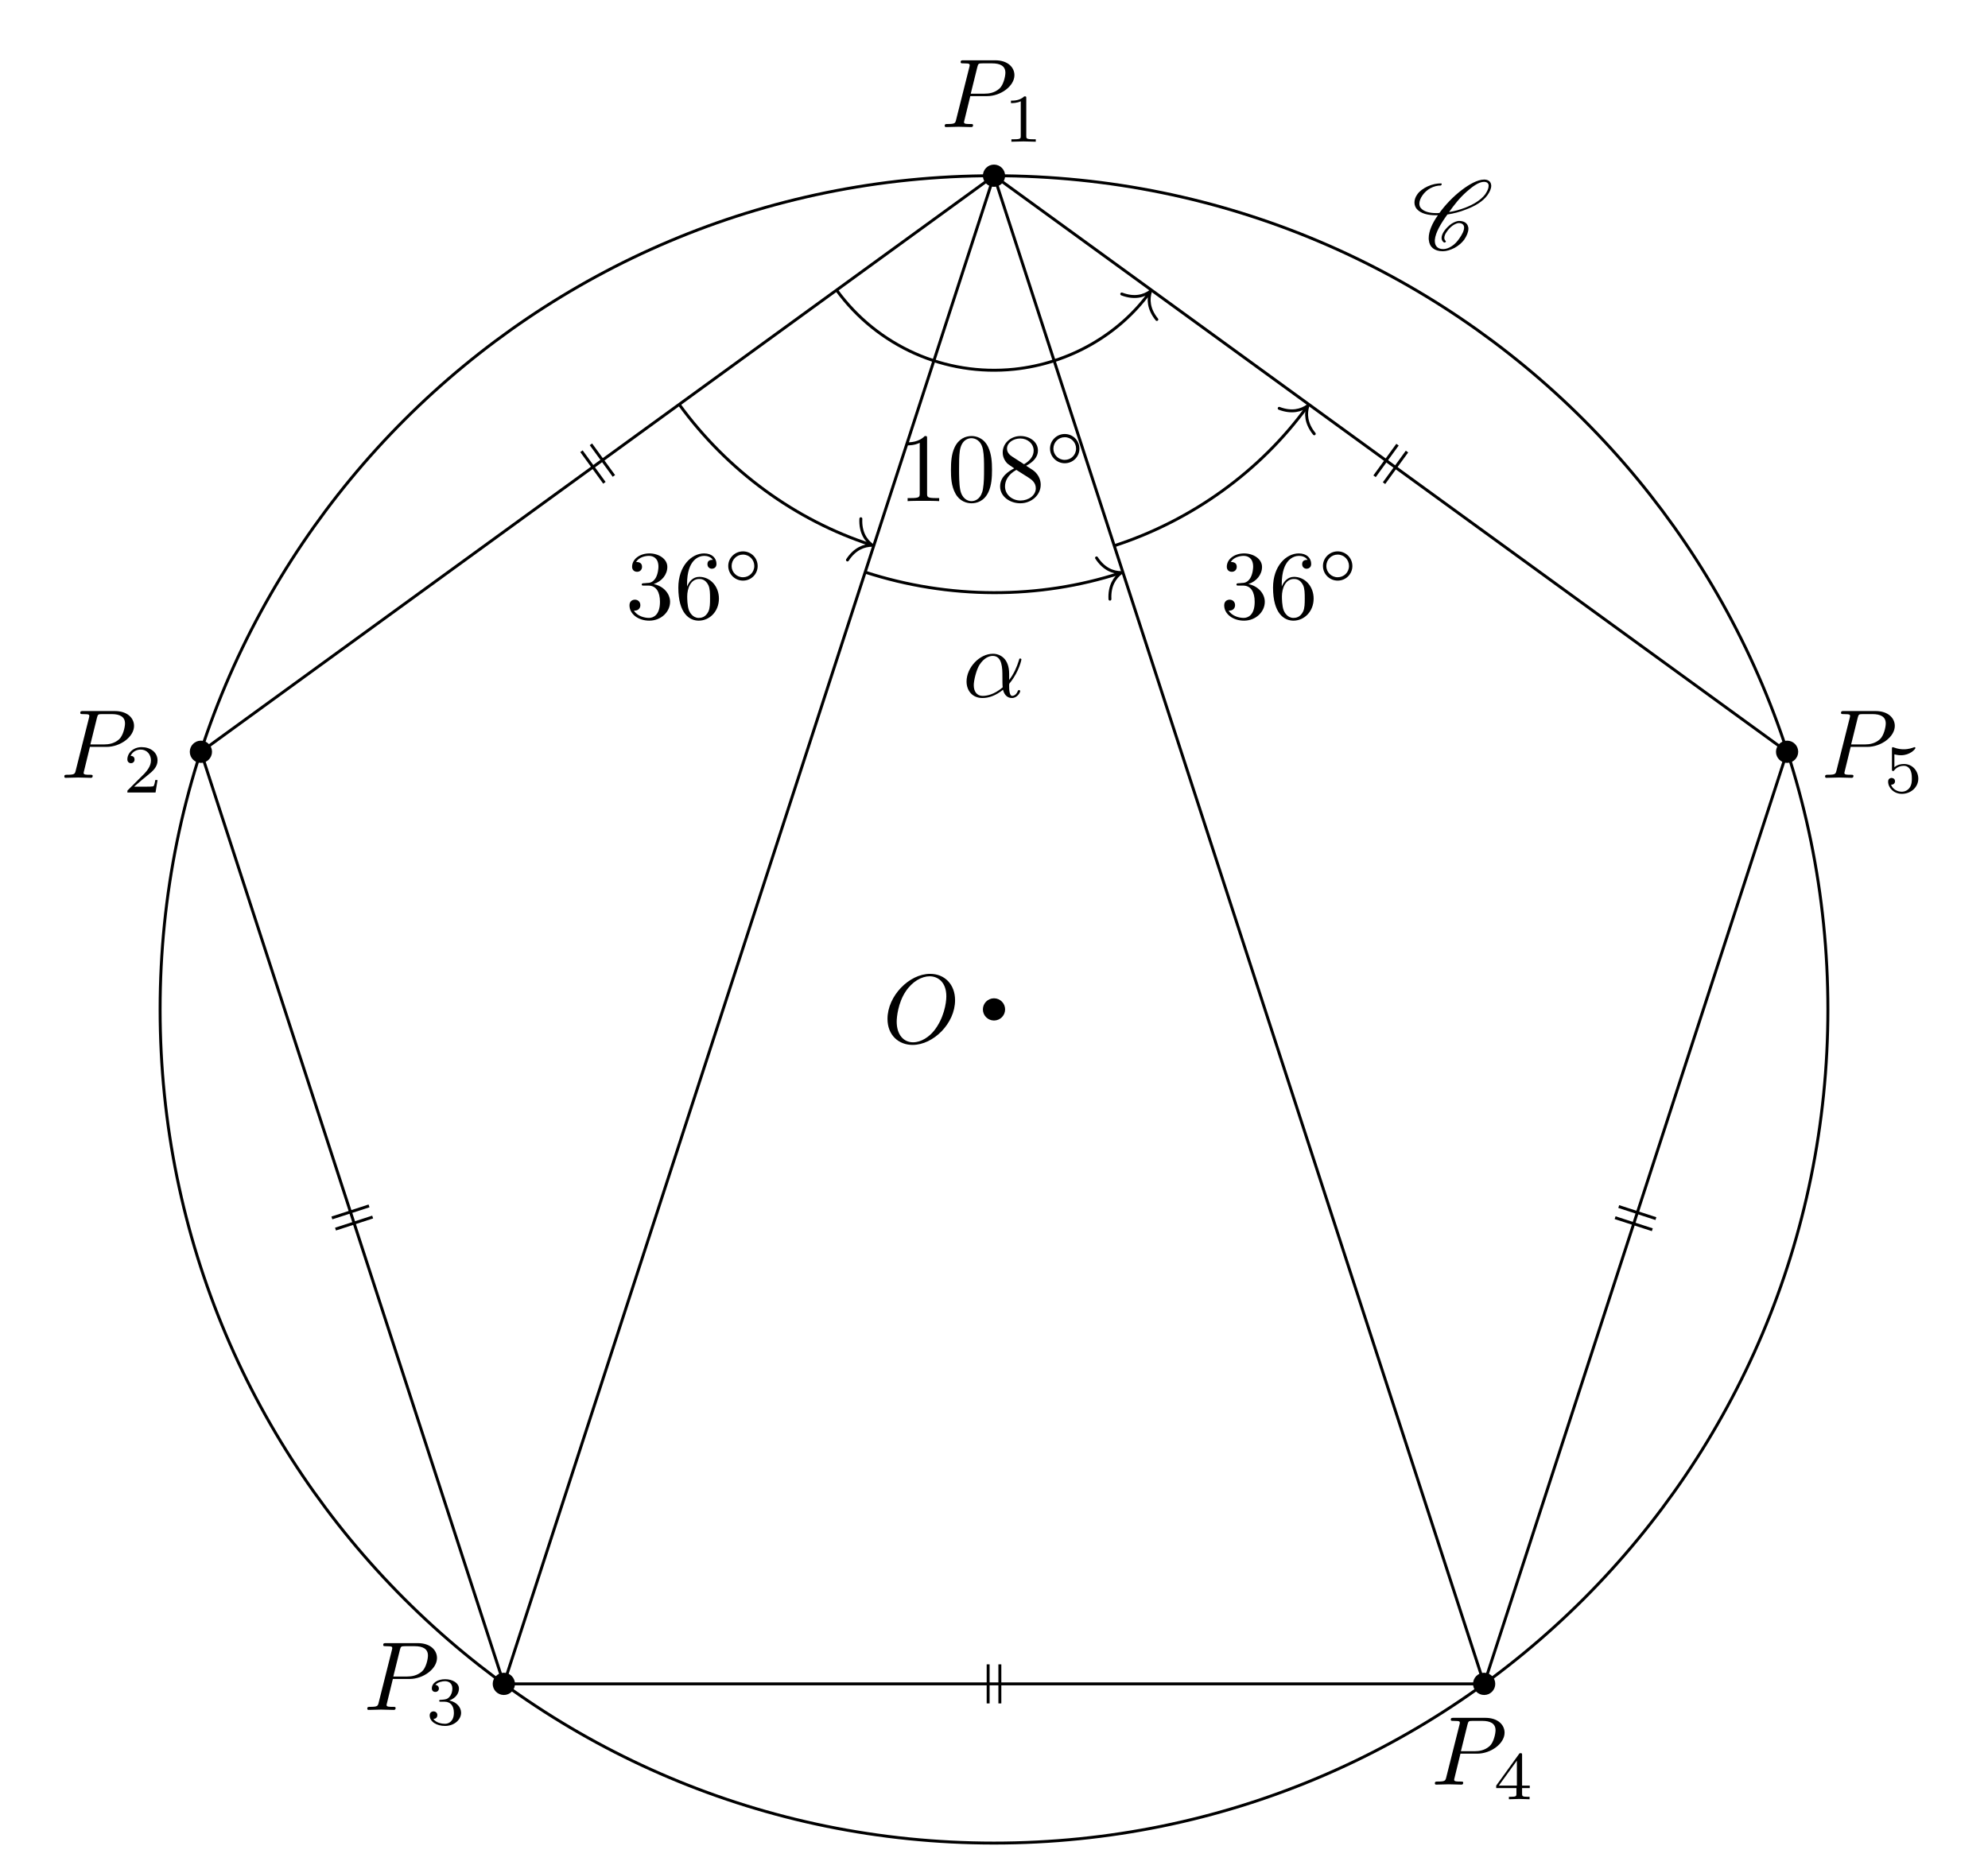
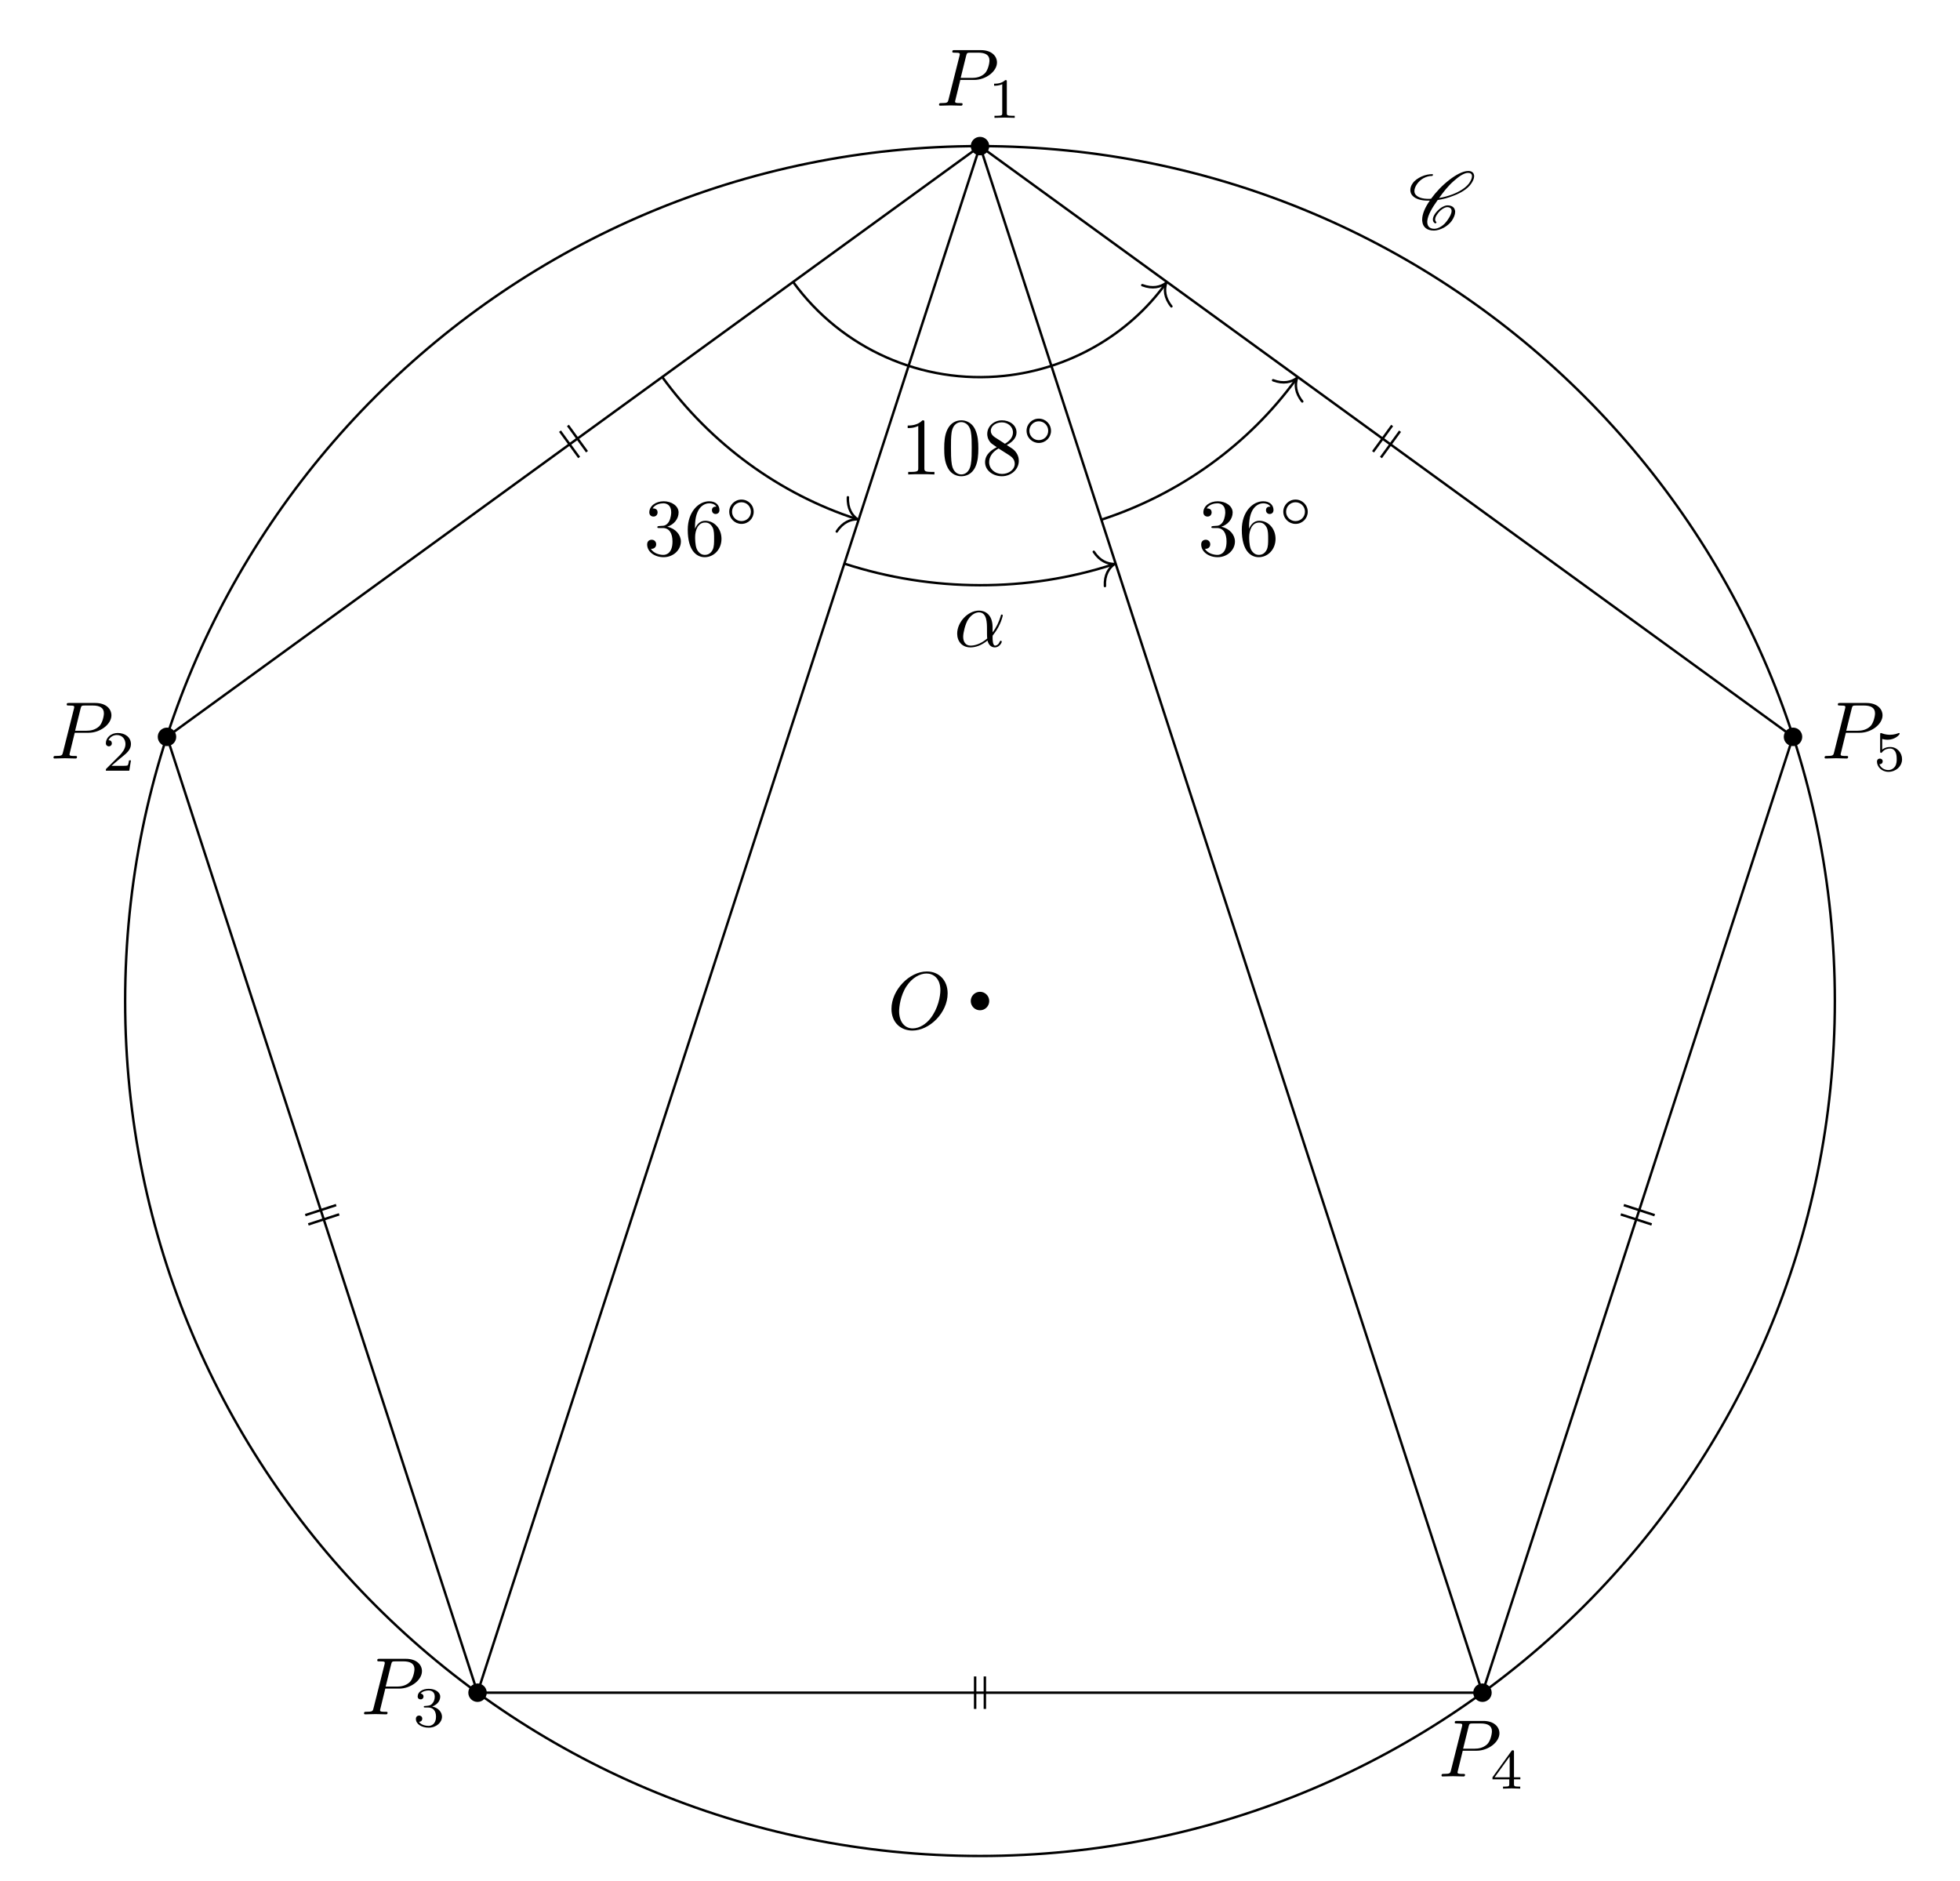
- <svg xmlns="http://www.w3.org/2000/svg" xmlns:xlink="http://www.w3.org/1999/xlink" width="202.734pt" height="190.988pt" viewBox="0 0 202.734 190.988">
+ <svg xmlns="http://www.w3.org/2000/svg" xmlns:xlink="http://www.w3.org/1999/xlink" width="240.477pt" height="230.673pt" viewBox="0 0 240.477 230.673">
  <defs>
    <g>
      <g id="glyph-0-0">
        <path d="M 7.375 -4.344 C 7.375 -5.953 6.312 -7.031 4.828 -7.031 C 2.688 -7.031 0.484 -4.766 0.484 -2.438 C 0.484 -0.781 1.609 0.219 3.047 0.219 C 5.156 0.219 7.375 -1.969 7.375 -4.344 Z M 3.094 -0.047 C 2.109 -0.047 1.422 -0.844 1.422 -2.156 C 1.422 -2.609 1.562 -4.062 2.328 -5.219 C 3.016 -6.266 3.984 -6.781 4.781 -6.781 C 5.594 -6.781 6.484 -6.219 6.484 -4.734 C 6.484 -4.016 6.219 -2.469 5.234 -1.234 C 4.75 -0.625 3.938 -0.047 3.094 -0.047 Z M 3.094 -0.047 " />
      </g>
      <g id="glyph-0-1">
        <path d="M 3.016 -3.156 L 4.719 -3.156 C 6.125 -3.156 7.516 -4.188 7.516 -5.297 C 7.516 -6.078 6.859 -6.812 5.547 -6.812 L 2.328 -6.812 C 2.141 -6.812 2.031 -6.812 2.031 -6.625 C 2.031 -6.5 2.109 -6.5 2.312 -6.5 C 2.438 -6.5 2.625 -6.484 2.734 -6.484 C 2.906 -6.453 2.953 -6.438 2.953 -6.312 C 2.953 -6.281 2.953 -6.25 2.922 -6.125 L 1.578 -0.781 C 1.484 -0.391 1.469 -0.312 0.672 -0.312 C 0.516 -0.312 0.406 -0.312 0.406 -0.125 C 0.406 0 0.516 0 0.547 0 C 0.828 0 1.531 -0.031 1.812 -0.031 C 2.031 -0.031 2.25 -0.016 2.453 -0.016 C 2.672 -0.016 2.891 0 3.094 0 C 3.172 0 3.297 0 3.297 -0.203 C 3.297 -0.312 3.203 -0.312 3.016 -0.312 C 2.656 -0.312 2.375 -0.312 2.375 -0.484 C 2.375 -0.547 2.391 -0.594 2.406 -0.656 Z M 3.734 -6.125 C 3.828 -6.469 3.844 -6.5 4.281 -6.5 L 5.234 -6.5 C 6.062 -6.5 6.594 -6.234 6.594 -5.547 C 6.594 -5.156 6.391 -4.297 6 -3.938 C 5.5 -3.484 4.906 -3.406 4.469 -3.406 L 3.062 -3.406 Z M 3.734 -6.125 " />
      </g>
      <g id="glyph-0-2">
        <path d="M 4.75 -2.359 C 4.75 -3.922 3.828 -4.406 3.094 -4.406 C 1.719 -4.406 0.406 -2.984 0.406 -1.578 C 0.406 -0.641 1 0.109 2.031 0.109 C 2.656 0.109 3.375 -0.125 4.125 -0.734 C 4.25 -0.203 4.578 0.109 5.031 0.109 C 5.562 0.109 5.875 -0.438 5.875 -0.594 C 5.875 -0.672 5.812 -0.703 5.75 -0.703 C 5.688 -0.703 5.656 -0.672 5.625 -0.594 C 5.438 -0.109 5.078 -0.109 5.062 -0.109 C 4.75 -0.109 4.75 -0.891 4.75 -1.125 C 4.75 -1.328 4.75 -1.359 4.859 -1.469 C 5.797 -2.656 6 -3.812 6 -3.812 C 6 -3.844 5.984 -3.922 5.875 -3.922 C 5.781 -3.922 5.781 -3.891 5.734 -3.703 C 5.547 -3.078 5.219 -2.328 4.75 -1.734 Z M 4.094 -0.984 C 3.203 -0.219 2.438 -0.109 2.047 -0.109 C 1.453 -0.109 1.141 -0.562 1.141 -1.203 C 1.141 -1.688 1.406 -2.766 1.719 -3.266 C 2.188 -4 2.734 -4.188 3.078 -4.188 C 4.062 -4.188 4.062 -2.875 4.062 -2.109 C 4.062 -1.734 4.062 -1.156 4.094 -0.984 Z M 4.094 -0.984 " />
      </g>
      <g id="glyph-1-0">
        <path d="M 2.328 -4.438 C 2.328 -4.625 2.328 -4.625 2.125 -4.625 C 1.672 -4.188 1.047 -4.188 0.766 -4.188 L 0.766 -3.938 C 0.922 -3.938 1.391 -3.938 1.766 -4.125 L 1.766 -0.578 C 1.766 -0.344 1.766 -0.25 1.078 -0.25 L 0.812 -0.25 L 0.812 0 C 0.938 0 1.797 -0.031 2.047 -0.031 C 2.266 -0.031 3.141 0 3.297 0 L 3.297 -0.25 L 3.031 -0.25 C 2.328 -0.25 2.328 -0.344 2.328 -0.578 Z M 2.328 -4.438 " />
      </g>
      <g id="glyph-1-1">
        <path d="M 3.516 -1.266 L 3.281 -1.266 C 3.266 -1.109 3.188 -0.703 3.094 -0.641 C 3.047 -0.594 2.516 -0.594 2.406 -0.594 L 1.125 -0.594 C 1.859 -1.234 2.109 -1.438 2.516 -1.766 C 3.031 -2.172 3.516 -2.609 3.516 -3.266 C 3.516 -4.109 2.781 -4.625 1.891 -4.625 C 1.031 -4.625 0.438 -4.016 0.438 -3.375 C 0.438 -3.031 0.734 -2.984 0.812 -2.984 C 0.969 -2.984 1.172 -3.109 1.172 -3.359 C 1.172 -3.484 1.125 -3.734 0.766 -3.734 C 0.984 -4.219 1.453 -4.375 1.781 -4.375 C 2.484 -4.375 2.844 -3.828 2.844 -3.266 C 2.844 -2.656 2.406 -2.188 2.188 -1.938 L 0.516 -0.266 C 0.438 -0.203 0.438 -0.188 0.438 0 L 3.312 0 Z M 3.516 -1.266 " />
      </g>
      <g id="glyph-1-2">
        <path d="M 1.906 -2.328 C 2.453 -2.328 2.844 -1.953 2.844 -1.203 C 2.844 -0.344 2.328 -0.078 1.938 -0.078 C 1.656 -0.078 1.031 -0.156 0.75 -0.578 C 1.078 -0.578 1.156 -0.812 1.156 -0.969 C 1.156 -1.188 0.984 -1.344 0.766 -1.344 C 0.578 -1.344 0.375 -1.219 0.375 -0.938 C 0.375 -0.281 1.094 0.141 1.938 0.141 C 2.906 0.141 3.578 -0.516 3.578 -1.203 C 3.578 -1.75 3.141 -2.297 2.375 -2.453 C 3.094 -2.719 3.359 -3.234 3.359 -3.672 C 3.359 -4.219 2.734 -4.625 1.953 -4.625 C 1.188 -4.625 0.594 -4.25 0.594 -3.688 C 0.594 -3.453 0.75 -3.328 0.953 -3.328 C 1.172 -3.328 1.312 -3.484 1.312 -3.672 C 1.312 -3.875 1.172 -4.031 0.953 -4.047 C 1.203 -4.344 1.672 -4.422 1.938 -4.422 C 2.25 -4.422 2.688 -4.266 2.688 -3.672 C 2.688 -3.375 2.594 -3.047 2.406 -2.844 C 2.188 -2.578 1.984 -2.562 1.641 -2.531 C 1.469 -2.516 1.453 -2.516 1.422 -2.516 C 1.406 -2.516 1.344 -2.5 1.344 -2.422 C 1.344 -2.328 1.406 -2.328 1.531 -2.328 Z M 1.906 -2.328 " />
      </g>
      <g id="glyph-1-3">
        <path d="M 3.688 -1.141 L 3.688 -1.391 L 2.906 -1.391 L 2.906 -4.5 C 2.906 -4.641 2.906 -4.703 2.766 -4.703 C 2.672 -4.703 2.641 -4.703 2.578 -4.594 L 0.266 -1.391 L 0.266 -1.141 L 2.328 -1.141 L 2.328 -0.578 C 2.328 -0.328 2.328 -0.25 1.75 -0.25 L 1.562 -0.25 L 1.562 0 C 1.922 -0.016 2.359 -0.031 2.609 -0.031 C 2.875 -0.031 3.312 -0.016 3.672 0 L 3.672 -0.25 L 3.484 -0.25 C 2.906 -0.25 2.906 -0.328 2.906 -0.578 L 2.906 -1.141 Z M 2.375 -3.938 L 2.375 -1.391 L 0.531 -1.391 Z M 2.375 -3.938 " />
      </g>
      <g id="glyph-1-4">
        <path d="M 1.078 -3.891 C 1.438 -3.797 1.641 -3.797 1.75 -3.797 C 2.672 -3.797 3.219 -4.422 3.219 -4.531 C 3.219 -4.609 3.172 -4.625 3.141 -4.625 C 3.125 -4.625 3.109 -4.625 3.078 -4.609 C 2.906 -4.547 2.547 -4.406 2.031 -4.406 C 1.828 -4.406 1.469 -4.422 1.016 -4.594 C 0.938 -4.625 0.922 -4.625 0.922 -4.625 C 0.828 -4.625 0.828 -4.547 0.828 -4.438 L 0.828 -2.391 C 0.828 -2.266 0.828 -2.188 0.938 -2.188 C 1 -2.188 1.016 -2.188 1.078 -2.281 C 1.375 -2.656 1.812 -2.719 2.047 -2.719 C 2.469 -2.719 2.656 -2.391 2.688 -2.328 C 2.812 -2.094 2.859 -1.828 2.859 -1.422 C 2.859 -1.219 2.859 -0.812 2.641 -0.5 C 2.469 -0.25 2.172 -0.078 1.828 -0.078 C 1.375 -0.078 0.906 -0.328 0.734 -0.797 C 1 -0.781 1.141 -0.953 1.141 -1.141 C 1.141 -1.438 0.875 -1.484 0.781 -1.484 C 0.781 -1.484 0.438 -1.484 0.438 -1.109 C 0.438 -0.484 1.016 0.141 1.844 0.141 C 2.734 0.141 3.516 -0.516 3.516 -1.406 C 3.516 -2.188 2.922 -2.906 2.062 -2.906 C 1.75 -2.906 1.391 -2.844 1.078 -2.578 Z M 1.078 -3.891 " />
      </g>
      <g id="glyph-2-0">
        <path d="M 3.438 -0.875 C 3.359 -0.953 3.312 -1.047 3.312 -1.172 C 3.312 -1.328 3.375 -1.547 3.547 -1.781 C 3.703 -2.016 3.906 -2.25 4.172 -2.438 C 4.391 -2.578 4.609 -2.688 4.781 -2.688 C 5.125 -2.688 5.312 -2.516 5.328 -2.266 L 5.328 -2.219 C 5.328 -1.906 5.125 -1.516 4.828 -1.094 C 4.625 -0.812 4.391 -0.531 4.062 -0.328 C 3.766 -0.125 3.438 -0.031 3.203 -0.031 C 2.609 -0.031 2.344 -0.375 2.344 -0.859 L 2.344 -0.969 C 2.406 -1.719 2.969 -2.656 3.625 -3.562 C 4.234 -3.656 4.891 -3.812 5.578 -4.094 C 6.375 -4.391 7.25 -4.875 7.719 -5.547 C 7.953 -5.875 8.094 -6.203 8.094 -6.484 C 8.094 -6.531 8.094 -6.578 8.078 -6.625 C 8.031 -6.938 7.766 -7.125 7.375 -7.125 C 6.703 -7.125 5.828 -6.625 5.094 -6.062 C 4.172 -5.359 3.406 -4.531 2.812 -3.719 C 2.703 -3.703 2.594 -3.703 2.484 -3.703 C 1.766 -3.703 1.172 -3.875 0.891 -4.25 C 0.812 -4.359 0.766 -4.5 0.766 -4.672 C 0.766 -4.922 0.875 -5.219 1.094 -5.531 C 1.281 -5.797 1.562 -6.062 1.875 -6.234 C 2.25 -6.438 2.625 -6.516 2.938 -6.516 C 2.953 -6.516 2.984 -6.531 3 -6.547 C 3.016 -6.594 3.047 -6.625 3.047 -6.656 C 3.047 -6.703 3.016 -6.734 2.969 -6.734 C 2.562 -6.734 2.094 -6.656 1.594 -6.422 C 1.203 -6.234 0.797 -5.969 0.562 -5.625 C 0.344 -5.328 0.266 -5.031 0.266 -4.781 C 0.266 -4.531 0.359 -4.281 0.516 -4.109 C 0.922 -3.656 1.641 -3.484 2.438 -3.484 L 2.656 -3.484 C 2.078 -2.672 1.719 -1.844 1.719 -1.156 C 1.719 -1.078 1.719 -1 1.734 -0.938 C 1.797 -0.25 2.297 0.188 3.156 0.188 C 3.516 0.188 3.938 0.062 4.359 -0.156 C 4.75 -0.375 5.109 -0.672 5.344 -1 C 5.609 -1.391 5.766 -1.781 5.766 -2.109 C 5.766 -2.188 5.766 -2.25 5.734 -2.328 C 5.641 -2.703 5.297 -2.906 4.812 -2.906 C 4.578 -2.906 4.281 -2.766 4.031 -2.609 C 3.734 -2.391 3.484 -2.141 3.297 -1.875 C 3.125 -1.625 3.031 -1.375 3.031 -1.172 C 3.031 -0.984 3.109 -0.812 3.281 -0.703 C 3.297 -0.703 3.297 -0.703 3.312 -0.703 C 3.312 -0.703 3.344 -0.703 3.344 -0.703 L 3.422 -0.734 L 3.453 -0.75 C 3.453 -0.781 3.469 -0.781 3.469 -0.812 C 3.469 -0.844 3.453 -0.859 3.438 -0.875 Z M 3.453 -0.75 C 3.453 -0.766 3.469 -0.781 3.469 -0.812 C 3.469 -0.812 3.469 -0.828 3.453 -0.844 C 3.453 -0.844 3.453 -0.828 3.453 -0.75 Z M 7.344 -6.891 C 7.641 -6.891 7.797 -6.766 7.828 -6.562 L 7.828 -6.469 C 7.828 -6.234 7.703 -5.953 7.484 -5.625 C 7.047 -5.031 6.234 -4.562 5.469 -4.266 C 4.891 -4.047 4.328 -3.891 3.797 -3.812 C 4.312 -4.531 4.859 -5.25 5.609 -5.906 C 6.188 -6.422 6.844 -6.891 7.344 -6.891 Z M 7.344 -6.891 " />
      </g>
      <g id="glyph-3-0">
        <path d="M 2.938 -6.375 C 2.938 -6.625 2.938 -6.641 2.703 -6.641 C 2.078 -6 1.203 -6 0.891 -6 L 0.891 -5.688 C 1.094 -5.688 1.672 -5.688 2.188 -5.953 L 2.188 -0.781 C 2.188 -0.422 2.156 -0.312 1.266 -0.312 L 0.953 -0.312 L 0.953 0 C 1.297 -0.031 2.156 -0.031 2.562 -0.031 C 2.953 -0.031 3.828 -0.031 4.172 0 L 4.172 -0.312 L 3.859 -0.312 C 2.953 -0.312 2.938 -0.422 2.938 -0.781 Z M 2.938 -6.375 " />
      </g>
      <g id="glyph-3-1">
        <path d="M 4.578 -3.188 C 4.578 -3.984 4.531 -4.781 4.188 -5.516 C 3.734 -6.484 2.906 -6.641 2.5 -6.641 C 1.891 -6.641 1.172 -6.375 0.75 -5.453 C 0.438 -4.766 0.391 -3.984 0.391 -3.188 C 0.391 -2.438 0.422 -1.547 0.844 -0.781 C 1.266 0.016 2 0.219 2.484 0.219 C 3.016 0.219 3.781 0.016 4.219 -0.938 C 4.531 -1.625 4.578 -2.406 4.578 -3.188 Z M 2.484 0 C 2.094 0 1.5 -0.25 1.328 -1.203 C 1.219 -1.797 1.219 -2.719 1.219 -3.312 C 1.219 -3.953 1.219 -4.609 1.297 -5.141 C 1.484 -6.328 2.234 -6.422 2.484 -6.422 C 2.812 -6.422 3.469 -6.234 3.656 -5.25 C 3.766 -4.688 3.766 -3.938 3.766 -3.312 C 3.766 -2.562 3.766 -1.891 3.656 -1.25 C 3.5 -0.297 2.938 0 2.484 0 Z M 2.484 0 " />
      </g>
      <g id="glyph-3-2">
        <path d="M 1.625 -4.562 C 1.172 -4.859 1.125 -5.188 1.125 -5.359 C 1.125 -5.969 1.781 -6.391 2.484 -6.391 C 3.203 -6.391 3.844 -5.875 3.844 -5.156 C 3.844 -4.578 3.453 -4.109 2.859 -3.766 Z M 3.078 -3.609 C 3.797 -3.984 4.281 -4.5 4.281 -5.156 C 4.281 -6.078 3.406 -6.641 2.5 -6.641 C 1.5 -6.641 0.688 -5.906 0.688 -4.969 C 0.688 -4.797 0.703 -4.344 1.125 -3.875 C 1.234 -3.766 1.609 -3.516 1.859 -3.344 C 1.281 -3.047 0.422 -2.5 0.422 -1.5 C 0.422 -0.453 1.438 0.219 2.484 0.219 C 3.609 0.219 4.562 -0.609 4.562 -1.672 C 4.562 -2.031 4.453 -2.484 4.062 -2.906 C 3.875 -3.109 3.719 -3.203 3.078 -3.609 Z M 2.078 -3.188 L 3.312 -2.406 C 3.594 -2.219 4.062 -1.922 4.062 -1.312 C 4.062 -0.578 3.312 -0.062 2.5 -0.062 C 1.641 -0.062 0.922 -0.672 0.922 -1.5 C 0.922 -2.078 1.234 -2.719 2.078 -3.188 Z M 2.078 -3.188 " />
      </g>
      <g id="glyph-3-3">
        <path d="M 2.891 -3.516 C 3.703 -3.781 4.281 -4.469 4.281 -5.266 C 4.281 -6.078 3.406 -6.641 2.453 -6.641 C 1.453 -6.641 0.688 -6.047 0.688 -5.281 C 0.688 -4.953 0.906 -4.766 1.203 -4.766 C 1.5 -4.766 1.703 -4.984 1.703 -5.281 C 1.703 -5.766 1.234 -5.766 1.094 -5.766 C 1.391 -6.266 2.047 -6.391 2.406 -6.391 C 2.828 -6.391 3.375 -6.172 3.375 -5.281 C 3.375 -5.156 3.344 -4.578 3.094 -4.141 C 2.797 -3.656 2.453 -3.625 2.203 -3.625 C 2.125 -3.609 1.891 -3.594 1.812 -3.594 C 1.734 -3.578 1.672 -3.562 1.672 -3.469 C 1.672 -3.359 1.734 -3.359 1.906 -3.359 L 2.344 -3.359 C 3.156 -3.359 3.531 -2.688 3.531 -1.703 C 3.531 -0.344 2.844 -0.062 2.406 -0.062 C 1.969 -0.062 1.219 -0.234 0.875 -0.812 C 1.219 -0.766 1.531 -0.984 1.531 -1.359 C 1.531 -1.719 1.266 -1.922 0.984 -1.922 C 0.734 -1.922 0.422 -1.781 0.422 -1.344 C 0.422 -0.438 1.344 0.219 2.438 0.219 C 3.656 0.219 4.562 -0.688 4.562 -1.703 C 4.562 -2.516 3.922 -3.297 2.891 -3.516 Z M 2.891 -3.516 " />
      </g>
      <g id="glyph-3-4">
        <path d="M 1.312 -3.266 L 1.312 -3.516 C 1.312 -6.031 2.547 -6.391 3.062 -6.391 C 3.297 -6.391 3.719 -6.328 3.938 -5.984 C 3.781 -5.984 3.391 -5.984 3.391 -5.547 C 3.391 -5.234 3.625 -5.078 3.844 -5.078 C 4 -5.078 4.312 -5.172 4.312 -5.562 C 4.312 -6.156 3.875 -6.641 3.047 -6.641 C 1.766 -6.641 0.422 -5.359 0.422 -3.156 C 0.422 -0.484 1.578 0.219 2.5 0.219 C 3.609 0.219 4.562 -0.719 4.562 -2.031 C 4.562 -3.297 3.672 -4.25 2.562 -4.25 C 1.891 -4.25 1.516 -3.75 1.312 -3.266 Z M 2.5 -0.062 C 1.875 -0.062 1.578 -0.656 1.516 -0.812 C 1.328 -1.281 1.328 -2.078 1.328 -2.25 C 1.328 -3.031 1.656 -4.031 2.547 -4.031 C 2.719 -4.031 3.172 -4.031 3.484 -3.406 C 3.656 -3.047 3.656 -2.531 3.656 -2.047 C 3.656 -1.562 3.656 -1.062 3.484 -0.703 C 3.188 -0.109 2.734 -0.062 2.5 -0.062 Z M 2.5 -0.062 " />
      </g>
      <g id="glyph-4-0">
        <path d="M 3.531 -1.734 C 3.531 -2.578 2.859 -3.234 2.031 -3.234 C 1.203 -3.234 0.531 -2.562 0.531 -1.75 C 0.531 -0.906 1.219 -0.25 2.031 -0.25 C 2.875 -0.25 3.531 -0.922 3.531 -1.734 Z M 2.031 -0.594 C 1.375 -0.594 0.875 -1.125 0.875 -1.734 C 0.875 -2.391 1.391 -2.906 2.031 -2.906 C 2.688 -2.906 3.188 -2.375 3.188 -1.75 C 3.188 -1.094 2.672 -0.594 2.031 -0.594 Z M 2.031 -0.594 " />
      </g>
    </g>
    <clipPath id="clip-0">
-       <path clip-rule="nonzero" d="M 12 13 L 191 13 L 191 190.988 L 12 190.988 Z M 12 13 " />
+       <path clip-rule="nonzero" d="M 11 13 L 230 13 L 230 230.672 L 11 230.672 Z M 11 13 " />
    </clipPath>
  </defs>
-   <path fill-rule="nonzero" fill="rgb(0%, 0%, 0%)" fill-opacity="1" d="M 102.5 102.965 C 102.5 102.34 101.992 101.832 101.367 101.832 C 100.742 101.832 100.234 102.34 100.234 102.965 C 100.234 103.59 100.742 104.098 101.367 104.098 C 101.992 104.098 102.5 103.59 102.5 102.965 Z M 102.5 102.965 " />
-   <path fill-rule="nonzero" fill="rgb(0%, 0%, 0%)" fill-opacity="1" d="M 102.5 17.926 C 102.5 17.297 101.992 16.789 101.367 16.789 C 100.742 16.789 100.234 17.297 100.234 17.926 C 100.234 18.551 100.742 19.059 101.367 19.059 C 101.992 19.059 102.5 18.551 102.5 17.926 Z M 102.5 17.926 " />
-   <path fill-rule="nonzero" fill="rgb(0%, 0%, 0%)" fill-opacity="1" d="M 21.621 76.688 C 21.621 76.059 21.113 75.551 20.488 75.551 C 19.863 75.551 19.355 76.059 19.355 76.688 C 19.355 77.312 19.863 77.82 20.488 77.82 C 21.113 77.82 21.621 77.312 21.621 76.688 Z M 21.621 76.688 " />
-   <path fill-rule="nonzero" fill="rgb(0%, 0%, 0%)" fill-opacity="1" d="M 52.516 171.766 C 52.516 171.137 52.008 170.629 51.383 170.629 C 50.754 170.629 50.246 171.137 50.246 171.766 C 50.246 172.391 50.754 172.898 51.383 172.898 C 52.008 172.898 52.516 172.391 52.516 171.766 Z M 52.516 171.766 " />
-   <path fill-rule="nonzero" fill="rgb(0%, 0%, 0%)" fill-opacity="1" d="M 152.484 171.766 C 152.484 171.137 151.98 170.629 151.352 170.629 C 150.727 170.629 150.219 171.137 150.219 171.766 C 150.219 172.391 150.727 172.898 151.352 172.898 C 151.98 172.898 152.484 172.391 152.484 171.766 Z M 152.484 171.766 " />
-   <path fill-rule="nonzero" fill="rgb(0%, 0%, 0%)" fill-opacity="1" d="M 183.379 76.688 C 183.379 76.059 182.871 75.551 182.246 75.551 C 181.621 75.551 181.113 76.059 181.113 76.688 C 181.113 77.312 181.621 77.82 182.246 77.82 C 182.871 77.82 183.379 77.312 183.379 76.688 Z M 183.379 76.688 " />
-   <path fill="none" stroke-width="0.299" stroke-linecap="butt" stroke-linejoin="miter" stroke="rgb(0%, 0%, 0%)" stroke-opacity="1" stroke-miterlimit="10" d="M 0 85.039 L -80.879 26.277 L -49.984 -68.801 L 49.985 -68.801 L 80.879 26.277 Z M 0 85.039 " transform="matrix(1, 0, 0, -1, 101.367, 102.965)" />
-   <path fill="none" stroke-width="0.299" stroke-linecap="butt" stroke-linejoin="miter" stroke="rgb(0%, 0%, 0%)" stroke-opacity="1" stroke-miterlimit="10" d="M 0 85.039 L 49.985 -68.801 " transform="matrix(1, 0, 0, -1, 101.367, 102.965)" />
-   <path fill="none" stroke-width="0.299" stroke-linecap="butt" stroke-linejoin="miter" stroke="rgb(0%, 0%, 0%)" stroke-opacity="1" stroke-miterlimit="10" d="M 0 85.039 L -49.984 -68.801 " transform="matrix(1, 0, 0, -1, 101.367, 102.965)" />
+   <path fill-rule="nonzero" fill="rgb(0%, 0%, 0%)" fill-opacity="1" d="M 121.371 122.809 C 121.371 122.18 120.863 121.672 120.238 121.672 C 119.613 121.672 119.105 122.18 119.105 122.809 C 119.105 123.434 119.613 123.941 120.238 123.941 C 120.863 123.941 121.371 123.434 121.371 122.809 Z M 121.371 122.809 " />
+   <path fill-rule="nonzero" fill="rgb(0%, 0%, 0%)" fill-opacity="1" d="M 121.371 17.926 C 121.371 17.297 120.863 16.789 120.238 16.789 C 119.613 16.789 119.105 17.297 119.105 17.926 C 119.105 18.551 119.613 19.059 120.238 19.059 C 120.863 19.059 121.371 18.551 121.371 17.926 Z M 121.371 17.926 " />
+   <path fill-rule="nonzero" fill="rgb(0%, 0%, 0%)" fill-opacity="1" d="M 21.621 90.395 C 21.621 89.77 21.113 89.262 20.488 89.262 C 19.859 89.262 19.355 89.77 19.355 90.395 C 19.355 91.023 19.859 91.531 20.488 91.531 C 21.113 91.531 21.621 91.023 21.621 90.395 Z M 21.621 90.395 " />
+   <path fill-rule="nonzero" fill="rgb(0%, 0%, 0%)" fill-opacity="1" d="M 59.723 207.66 C 59.723 207.031 59.215 206.527 58.59 206.527 C 57.965 206.527 57.457 207.031 57.457 207.66 C 57.457 208.285 57.965 208.793 58.59 208.793 C 59.215 208.793 59.723 208.285 59.723 207.66 Z M 59.723 207.66 " />
+   <path fill-rule="nonzero" fill="rgb(0%, 0%, 0%)" fill-opacity="1" d="M 183.02 207.66 C 183.02 207.031 182.512 206.527 181.887 206.527 C 181.262 206.527 180.754 207.031 180.754 207.66 C 180.754 208.285 181.262 208.793 181.887 208.793 C 182.512 208.793 183.02 208.285 183.02 207.66 Z M 183.02 207.66 " />
+   <path fill-rule="nonzero" fill="rgb(0%, 0%, 0%)" fill-opacity="1" d="M 221.121 90.395 C 221.121 89.77 220.613 89.262 219.988 89.262 C 219.363 89.262 218.855 89.77 218.855 90.395 C 218.855 91.023 219.363 91.531 219.988 91.531 C 220.613 91.531 221.121 91.023 221.121 90.395 Z M 221.121 90.395 " />
+   <path fill="none" stroke-width="0.299" stroke-linecap="butt" stroke-linejoin="miter" stroke="rgb(0%, 0%, 0%)" stroke-opacity="1" stroke-miterlimit="10" d="M 0 104.881 L -99.75 32.412 L -61.648 -84.853 L 61.649 -84.853 L 99.75 32.412 Z M 0 104.881 " transform="matrix(1, 0, 0, -1, 120.238, 122.807)" />
+   <path fill="none" stroke-width="0.299" stroke-linecap="butt" stroke-linejoin="miter" stroke="rgb(0%, 0%, 0%)" stroke-opacity="1" stroke-miterlimit="10" d="M 0 104.881 L 61.649 -84.853 " transform="matrix(1, 0, 0, -1, 120.238, 122.807)" />
+   <path fill="none" stroke-width="0.299" stroke-linecap="butt" stroke-linejoin="miter" stroke="rgb(0%, 0%, 0%)" stroke-opacity="1" stroke-miterlimit="10" d="M 0 104.881 L -61.648 -84.853 " transform="matrix(1, 0, 0, -1, 120.238, 122.807)" />
  <g clip-path="url(#clip-0)">
-     <path fill="none" stroke-width="0.299" stroke-linecap="butt" stroke-linejoin="miter" stroke="rgb(0%, 0%, 0%)" stroke-opacity="1" stroke-miterlimit="10" d="M 85.039 0 C 85.039 46.969 46.969 85.039 0 85.039 C -46.969 85.039 -85.039 46.969 -85.039 0 C -85.039 -46.969 -46.969 -85.039 0 -85.039 C 46.969 -85.039 85.039 -46.969 85.039 0 Z M 85.039 0 " transform="matrix(1, 0, 0, -1, 101.367, 102.965)" />
+     <path fill="none" stroke-width="0.299" stroke-linecap="butt" stroke-linejoin="miter" stroke="rgb(0%, 0%, 0%)" stroke-opacity="1" stroke-miterlimit="10" d="M 104.883 -0.002 C 104.883 57.924 57.926 104.881 0 104.881 C -57.925 104.881 -104.883 57.924 -104.883 -0.002 C -104.883 -57.927 -57.925 -104.884 0 -104.884 C 57.926 -104.884 104.883 -57.927 104.883 -0.002 Z M 104.883 -0.002 " transform="matrix(1, 0, 0, -1, 120.238, 122.807)" />
  </g>
  <g fill="rgb(0%, 0%, 0%)" fill-opacity="1">
-     <use xlink:href="#glyph-0-0" x="90.022" y="106.368" />
+     <use xlink:href="#glyph-0-0" x="108.893" y="126.211" />
  </g>
  <g fill="rgb(0%, 0%, 0%)" fill-opacity="1">
-     <use xlink:href="#glyph-0-1" x="95.934" y="12.962" />
+     <use xlink:href="#glyph-0-1" x="114.806" y="12.962" />
  </g>
  <g fill="rgb(0%, 0%, 0%)" fill-opacity="1">
-     <use xlink:href="#glyph-1-0" x="102.33" y="14.456" />
+     <use xlink:href="#glyph-1-0" x="121.202" y="14.456" />
  </g>
  <g fill="rgb(0%, 0%, 0%)" fill-opacity="1">
-     <use xlink:href="#glyph-0-1" x="6.154" y="79.342" />
+     <use xlink:href="#glyph-0-1" x="6.154" y="93.053" />
  </g>
  <g fill="rgb(0%, 0%, 0%)" fill-opacity="1">
-     <use xlink:href="#glyph-1-1" x="12.55" y="80.837" />
+     <use xlink:href="#glyph-1-1" x="12.55" y="94.548" />
  </g>
  <g fill="rgb(0%, 0%, 0%)" fill-opacity="1">
-     <use xlink:href="#glyph-0-1" x="37.048" y="174.42" />
+     <use xlink:href="#glyph-0-1" x="44.256" y="210.315" />
  </g>
  <g fill="rgb(0%, 0%, 0%)" fill-opacity="1">
-     <use xlink:href="#glyph-1-2" x="43.444" y="175.914" />
+     <use xlink:href="#glyph-1-2" x="50.652" y="211.809" />
  </g>
  <g fill="rgb(0%, 0%, 0%)" fill-opacity="1">
-     <use xlink:href="#glyph-0-1" x="145.919" y="182.04" />
+     <use xlink:href="#glyph-0-1" x="176.453" y="217.935" />
  </g>
  <g fill="rgb(0%, 0%, 0%)" fill-opacity="1">
-     <use xlink:href="#glyph-1-3" x="152.315" y="183.534" />
+     <use xlink:href="#glyph-1-3" x="182.849" y="219.43" />
  </g>
  <g fill="rgb(0%, 0%, 0%)" fill-opacity="1">
-     <use xlink:href="#glyph-0-1" x="185.714" y="79.342" />
+     <use xlink:href="#glyph-0-1" x="223.457" y="93.053" />
  </g>
  <g fill="rgb(0%, 0%, 0%)" fill-opacity="1">
-     <use xlink:href="#glyph-1-4" x="192.11" y="80.837" />
+     <use xlink:href="#glyph-1-4" x="229.853" y="94.548" />
  </g>
-   <path fill="none" stroke-width="0.299" stroke-linecap="butt" stroke-linejoin="miter" stroke="rgb(0%, 0%, 0%)" stroke-opacity="1" stroke-miterlimit="10" d="M -39.73 53.715 L -42.07 56.938 M -38.762 54.418 L -41.105 57.641 " transform="matrix(1, 0, 0, -1, 101.367, 102.965)" />
-   <path fill="none" stroke-width="0.299" stroke-linecap="butt" stroke-linejoin="miter" stroke="rgb(0%, 0%, 0%)" stroke-opacity="1" stroke-miterlimit="10" d="M -63.363 -21.18 L -67.152 -22.41 M -63.734 -20.043 L -67.523 -21.273 " transform="matrix(1, 0, 0, -1, 101.367, 102.965)" />
-   <path fill="none" stroke-width="0.299" stroke-linecap="butt" stroke-linejoin="miter" stroke="rgb(0%, 0%, 0%)" stroke-opacity="1" stroke-miterlimit="10" d="M 0.598 -66.808 L 0.598 -70.793 M -0.597 -66.808 L -0.597 -70.793 " transform="matrix(1, 0, 0, -1, 101.367, 102.965)" />
-   <path fill="none" stroke-width="0.299" stroke-linecap="butt" stroke-linejoin="miter" stroke="rgb(0%, 0%, 0%)" stroke-opacity="1" stroke-miterlimit="10" d="M 63.711 -20.109 L 67.5 -21.34 M 63.34 -21.246 L 67.133 -22.476 " transform="matrix(1, 0, 0, -1, 101.367, 102.965)" />
-   <path fill="none" stroke-width="0.299" stroke-linecap="butt" stroke-linejoin="miter" stroke="rgb(0%, 0%, 0%)" stroke-opacity="1" stroke-miterlimit="10" d="M 38.809 54.383 L 41.149 57.606 M 39.774 53.68 L 42.117 56.903 " transform="matrix(1, 0, 0, -1, 101.367, 102.965)" />
+   <path fill="none" stroke-width="0.299" stroke-linecap="butt" stroke-linejoin="miter" stroke="rgb(0%, 0%, 0%)" stroke-opacity="1" stroke-miterlimit="10" d="M -49.183 66.686 L -51.527 69.912 M -48.218 67.389 L -50.558 70.616 " transform="matrix(1, 0, 0, -1, 120.238, 122.807)" />
+   <path fill="none" stroke-width="0.299" stroke-linecap="butt" stroke-linejoin="miter" stroke="rgb(0%, 0%, 0%)" stroke-opacity="1" stroke-miterlimit="10" d="M -78.621 -26.17 L -82.41 -27.404 M -78.992 -25.033 L -82.781 -26.267 " transform="matrix(1, 0, 0, -1, 120.238, 122.807)" />
+   <path fill="none" stroke-width="0.299" stroke-linecap="butt" stroke-linejoin="miter" stroke="rgb(0%, 0%, 0%)" stroke-opacity="1" stroke-miterlimit="10" d="M 0.598 -82.861 L 0.598 -86.845 M -0.597 -82.861 L -0.597 -86.845 " transform="matrix(1, 0, 0, -1, 120.238, 122.807)" />
+   <path fill="none" stroke-width="0.299" stroke-linecap="butt" stroke-linejoin="miter" stroke="rgb(0%, 0%, 0%)" stroke-opacity="1" stroke-miterlimit="10" d="M 78.989 -25.037 L 82.778 -26.271 M 78.617 -26.177 L 82.41 -27.408 " transform="matrix(1, 0, 0, -1, 120.238, 122.807)" />
+   <path fill="none" stroke-width="0.299" stroke-linecap="butt" stroke-linejoin="miter" stroke="rgb(0%, 0%, 0%)" stroke-opacity="1" stroke-miterlimit="10" d="M 48.223 67.381 L 50.567 70.608 M 49.192 66.678 L 51.535 69.905 " transform="matrix(1, 0, 0, -1, 120.238, 122.807)" />
  <g fill="rgb(0%, 0%, 0%)" fill-opacity="1">
-     <use xlink:href="#glyph-2-0" x="143.979" y="25.441" />
+     <use xlink:href="#glyph-2-0" x="172.771" y="28.099" />
  </g>
-   <path fill="none" stroke-width="0.299" stroke-linecap="butt" stroke-linejoin="miter" stroke="rgb(0%, 0%, 0%)" stroke-opacity="1" stroke-miterlimit="10" d="M -16.055 73.379 C -11.887 67.645 -4.976 64.567 2.074 65.305 C 7.664 65.895 12.75 68.828 15.879 73.137 " transform="matrix(1, 0, 0, -1, 101.367, 102.965)" />
-   <path fill="none" stroke-width="0.299" stroke-linecap="round" stroke-linejoin="round" stroke="rgb(0%, 0%, 0%)" stroke-opacity="1" stroke-miterlimit="10" d="M -1.953 2.212 C -1.596 0.883 -0.8 0.259 0.001 0.001 C -0.801 -0.258 -1.596 -0.884 -1.952 -2.21 " transform="matrix(0.58777, -0.809, -0.809, -0.58777, 117.3323, 29.70836)" />
+   <path fill="none" stroke-width="0.299" stroke-linecap="butt" stroke-linejoin="miter" stroke="rgb(0%, 0%, 0%)" stroke-opacity="1" stroke-miterlimit="10" d="M -22.933 88.221 C -16.98 80.03 -7.109 75.635 2.961 76.694 C 10.95 77.53 18.211 81.725 22.758 87.979 " transform="matrix(1, 0, 0, -1, 120.238, 122.807)" />
+   <path fill="none" stroke-width="0.299" stroke-linecap="round" stroke-linejoin="round" stroke="rgb(0%, 0%, 0%)" stroke-opacity="1" stroke-miterlimit="10" d="M -1.95 2.211 C -1.595 0.885 -0.802 0.259 -0.001 0.001 C -0.8 -0.256 -1.596 -0.882 -1.954 -2.21 " transform="matrix(0.58777, -0.809, -0.809, -0.58777, 143.0833, 34.70614)" />
  <g fill="rgb(0%, 0%, 0%)" fill-opacity="1">
-     <use xlink:href="#glyph-3-0" x="91.605" y="51.119" />
-     <use xlink:href="#glyph-3-1" x="96.586" y="51.119" />
-     <use xlink:href="#glyph-3-2" x="101.568" y="51.119" />
+     <use xlink:href="#glyph-3-0" x="110.476" y="58.206" />
+     <use xlink:href="#glyph-3-1" x="115.457" y="58.206" />
+     <use xlink:href="#glyph-3-2" x="120.439" y="58.206" />
  </g>
  <g fill="rgb(0%, 0%, 0%)" fill-opacity="1">
-     <use xlink:href="#glyph-4-0" x="106.549" y="47.504" />
+     <use xlink:href="#glyph-4-0" x="125.42" y="54.591" />
  </g>
-   <path fill="none" stroke-width="0.299" stroke-linecap="butt" stroke-linejoin="miter" stroke="rgb(0%, 0%, 0%)" stroke-opacity="1" stroke-miterlimit="10" d="M -32.105 61.715 C -27.18 54.938 -20.23 49.887 -12.547 47.391 " transform="matrix(1, 0, 0, -1, 101.367, 102.965)" />
-   <path fill="none" stroke-width="0.299" stroke-linecap="round" stroke-linejoin="round" stroke="rgb(0%, 0%, 0%)" stroke-opacity="1" stroke-miterlimit="10" d="M -1.952 2.212 C -1.595 0.887 -0.799 0.258 -0.001 -0 C -0.801 -0.256 -1.595 -0.884 -1.952 -2.211 " transform="matrix(0.95107, 0.30899, 0.30899, -0.95107, 88.9619, 55.62117)" />
+   <path fill="none" stroke-width="0.299" stroke-linecap="butt" stroke-linejoin="miter" stroke="rgb(0%, 0%, 0%)" stroke-opacity="1" stroke-miterlimit="10" d="M -38.988 76.557 C -33.008 68.327 -24.566 62.198 -15.175 59.143 " transform="matrix(1, 0, 0, -1, 120.238, 122.807)" />
+   <path fill="none" stroke-width="0.299" stroke-linecap="round" stroke-linejoin="round" stroke="rgb(0%, 0%, 0%)" stroke-opacity="1" stroke-miterlimit="10" d="M -1.952 2.209 C -1.595 0.884 -0.801 0.259 -0.002 0.001 C -0.801 -0.259 -1.596 -0.883 -1.954 -2.21 " transform="matrix(0.95107, 0.30899, 0.30899, -0.95107, 105.2051, 63.70834)" />
  <g fill="rgb(0%, 0%, 0%)" fill-opacity="1">
-     <use xlink:href="#glyph-3-3" x="63.772" y="63.092" />
-     <use xlink:href="#glyph-3-4" x="68.753" y="63.092" />
+     <use xlink:href="#glyph-3-3" x="78.978" y="68.137" />
+     <use xlink:href="#glyph-3-4" x="83.959" y="68.137" />
  </g>
  <g fill="rgb(0%, 0%, 0%)" fill-opacity="1">
-     <use xlink:href="#glyph-4-0" x="73.735" y="59.477" />
+     <use xlink:href="#glyph-4-0" x="88.941" y="64.522" />
  </g>
-   <path fill="none" stroke-width="0.299" stroke-linecap="butt" stroke-linejoin="miter" stroke="rgb(0%, 0%, 0%)" stroke-opacity="1" stroke-miterlimit="10" d="M 12.262 47.297 C 20.231 49.887 27.18 54.938 31.93 61.473 " transform="matrix(1, 0, 0, -1, 101.367, 102.965)" />
-   <path fill="none" stroke-width="0.299" stroke-linecap="round" stroke-linejoin="round" stroke="rgb(0%, 0%, 0%)" stroke-opacity="1" stroke-miterlimit="10" d="M -1.953 2.21 C -1.595 0.887 -0.8 0.257 0.001 -0.001 C -0.801 -0.26 -1.596 -0.886 -1.952 -2.211 " transform="matrix(0.58777, -0.809, -0.809, -0.58777, 133.3855, 41.37128)" />
+   <path fill="none" stroke-width="0.299" stroke-linecap="butt" stroke-linejoin="miter" stroke="rgb(0%, 0%, 0%)" stroke-opacity="1" stroke-miterlimit="10" d="M 14.891 59.053 C 24.567 62.198 33.004 68.327 38.809 76.319 " transform="matrix(1, 0, 0, -1, 120.238, 122.807)" />
+   <path fill="none" stroke-width="0.299" stroke-linecap="round" stroke-linejoin="round" stroke="rgb(0%, 0%, 0%)" stroke-opacity="1" stroke-miterlimit="10" d="M -1.953 2.212 C -1.595 0.883 -0.802 0.257 0.002 0.001 C -0.8 -0.258 -1.596 -0.884 -1.954 -2.212 " transform="matrix(0.58777, -0.809, -0.809, -0.58777, 159.1365, 46.36906)" />
  <g fill="rgb(0%, 0%, 0%)" fill-opacity="1">
-     <use xlink:href="#glyph-3-3" x="124.42" y="63.092" />
-     <use xlink:href="#glyph-3-4" x="129.401" y="63.092" />
+     <use xlink:href="#glyph-3-3" x="146.956" y="68.137" />
+     <use xlink:href="#glyph-3-4" x="151.937" y="68.137" />
  </g>
  <g fill="rgb(0%, 0%, 0%)" fill-opacity="1">
-     <use xlink:href="#glyph-4-0" x="134.382" y="59.477" />
+     <use xlink:href="#glyph-4-0" x="156.919" y="64.522" />
  </g>
-   <path fill="none" stroke-width="0.299" stroke-linecap="butt" stroke-linejoin="miter" stroke="rgb(0%, 0%, 0%)" stroke-opacity="1" stroke-miterlimit="10" d="M -13.14 44.602 C -4.601 41.828 4.602 41.828 12.856 44.508 " transform="matrix(1, 0, 0, -1, 101.367, 102.965)" />
-   <path fill="none" stroke-width="0.299" stroke-linecap="round" stroke-linejoin="round" stroke="rgb(0%, 0%, 0%)" stroke-opacity="1" stroke-miterlimit="10" d="M -1.952 2.211 C -1.595 0.883 -0.799 0.259 -0.001 -0 C -0.799 -0.258 -1.594 -0.883 -1.952 -2.213 " transform="matrix(0.95107, -0.30899, -0.30899, -0.95107, 114.3638, 58.4096)" />
+   <path fill="none" stroke-width="0.299" stroke-linecap="butt" stroke-linejoin="miter" stroke="rgb(0%, 0%, 0%)" stroke-opacity="1" stroke-miterlimit="10" d="M -16.644 53.662 C -5.828 50.147 5.828 50.147 16.36 53.569 " transform="matrix(1, 0, 0, -1, 120.238, 122.807)" />
+   <path fill="none" stroke-width="0.299" stroke-linecap="round" stroke-linejoin="round" stroke="rgb(0%, 0%, 0%)" stroke-opacity="1" stroke-miterlimit="10" d="M -1.951 2.212 C -1.594 0.885 -0.8 0.257 0 0.001 C -0.802 -0.256 -1.598 -0.884 -1.951 -2.211 " transform="matrix(0.95107, -0.30899, -0.30899, -0.95107, 136.7385, 69.19245)" />
  <g fill="rgb(0%, 0%, 0%)" fill-opacity="1">
-     <use xlink:href="#glyph-0-2" x="98.162" y="71.093" />
+     <use xlink:href="#glyph-0-2" x="117.033" y="79.313" />
  </g>
</svg>
